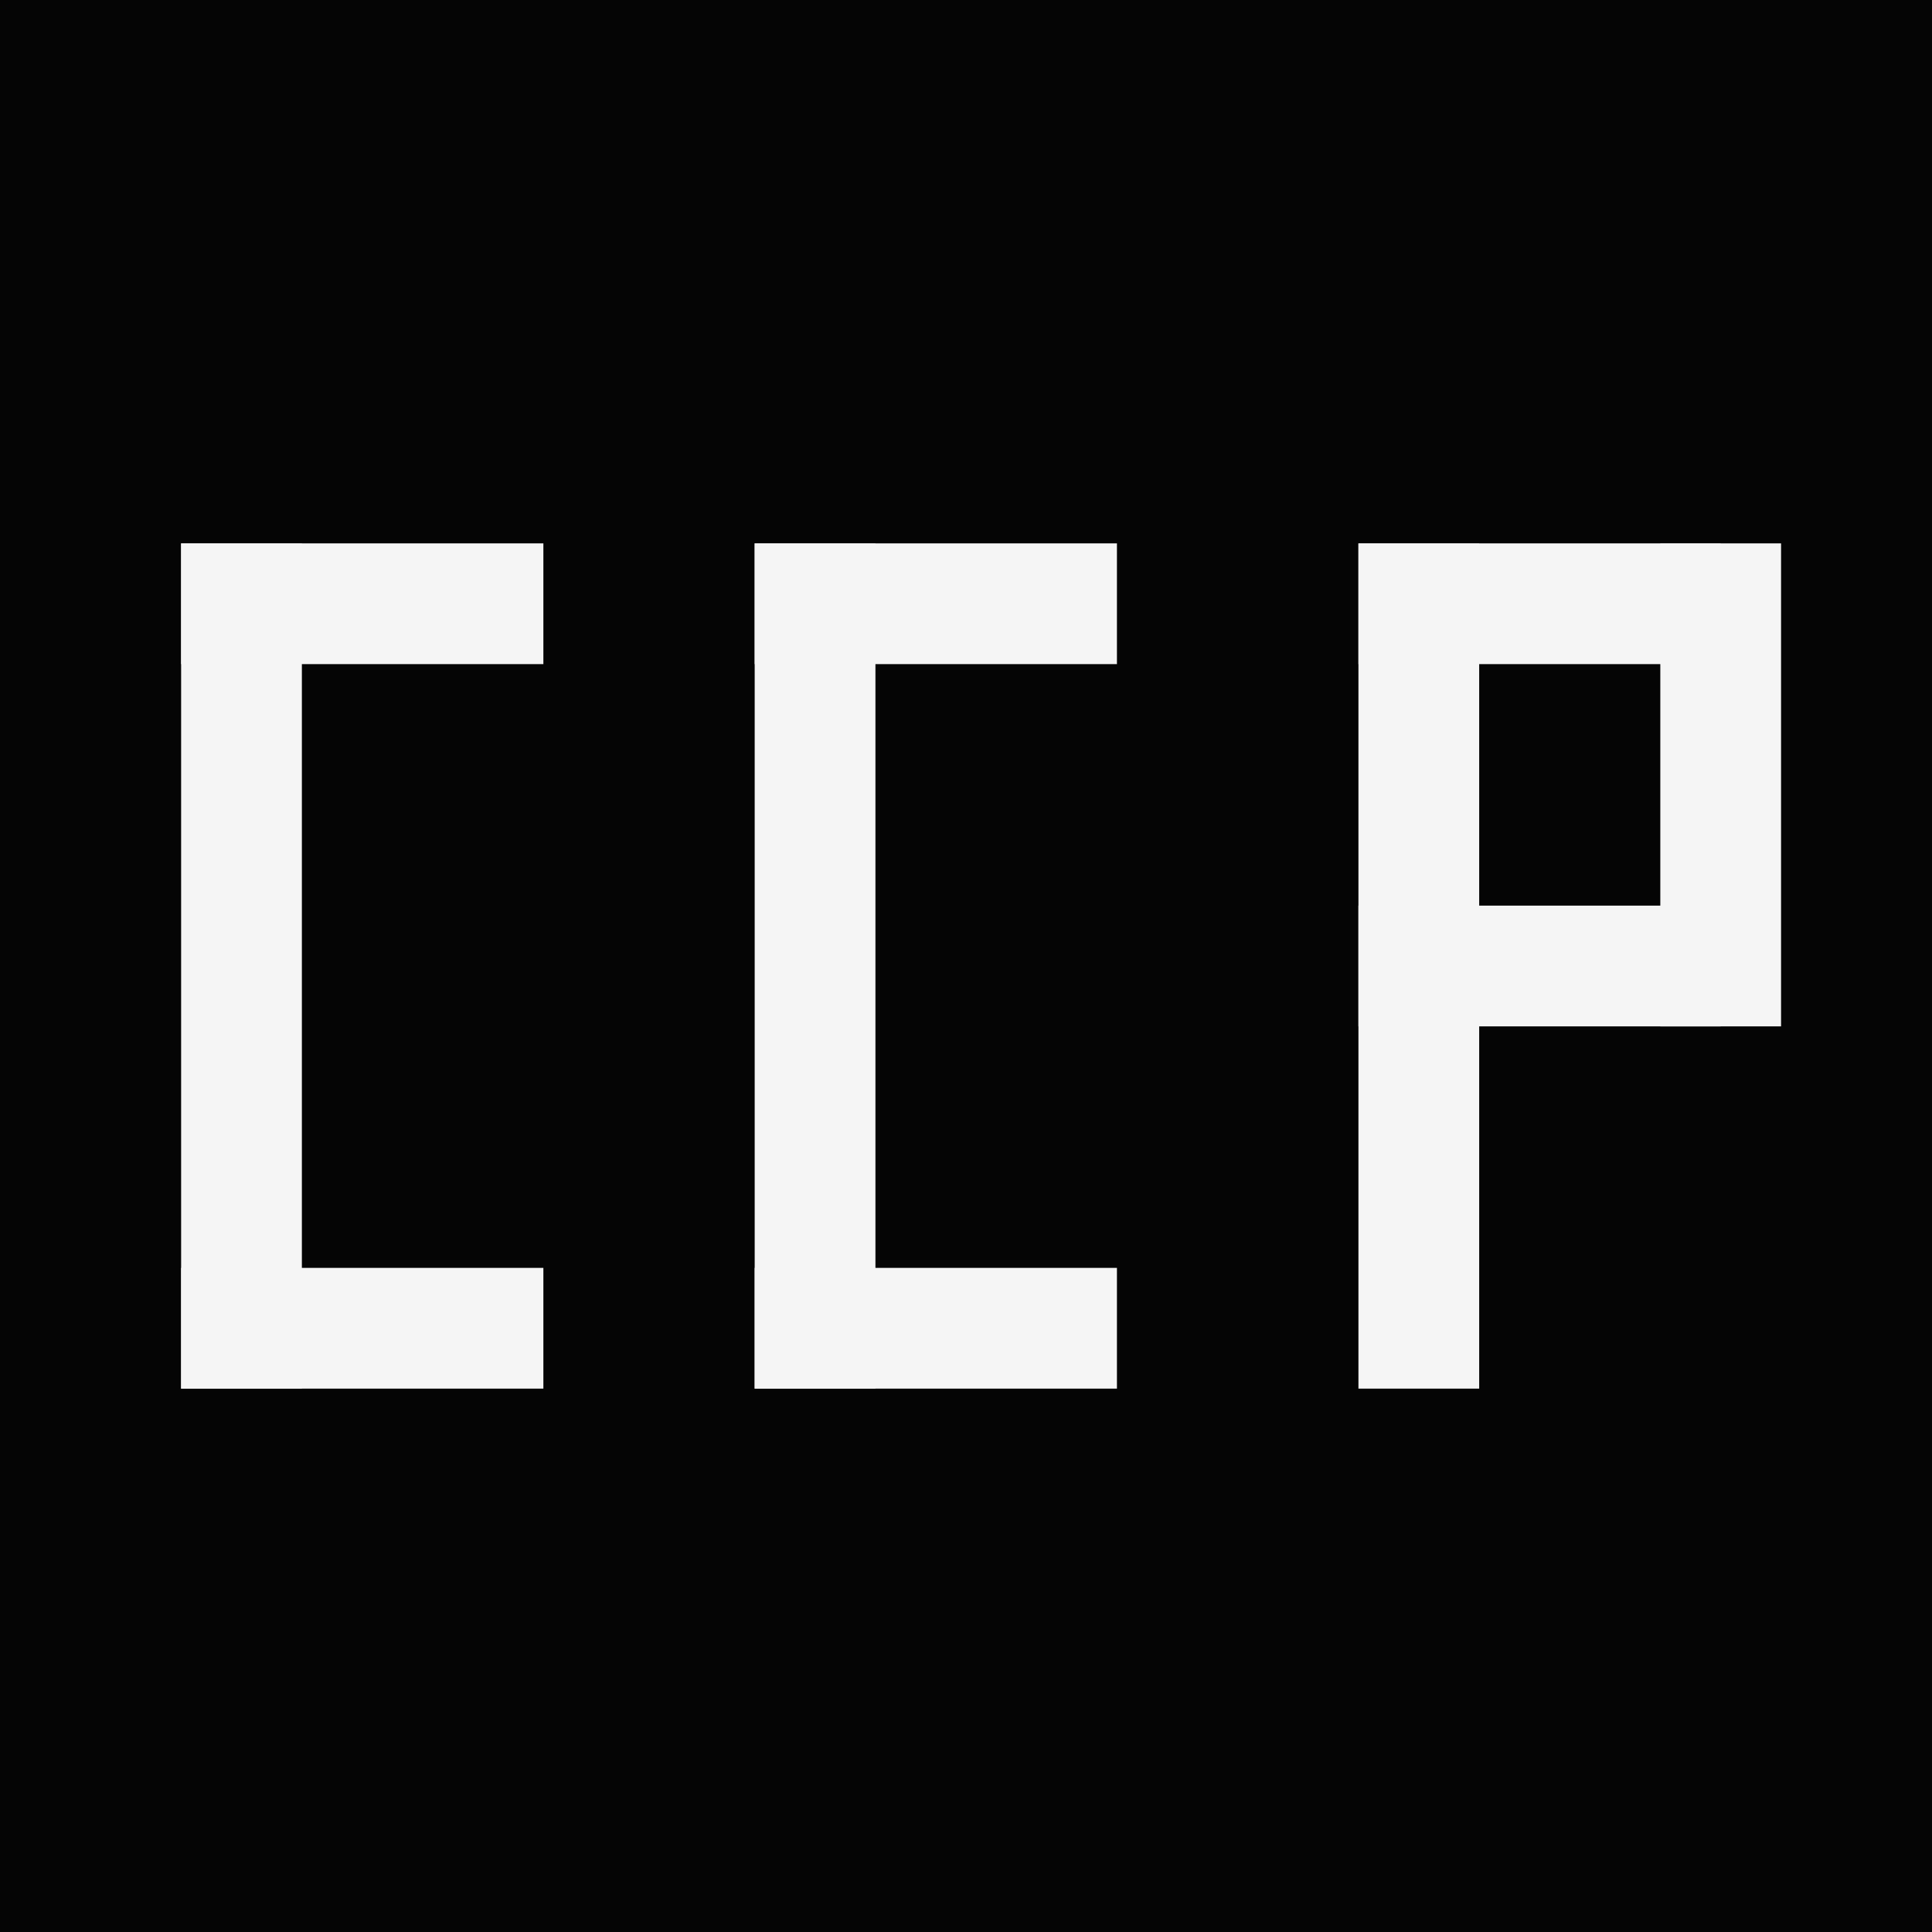
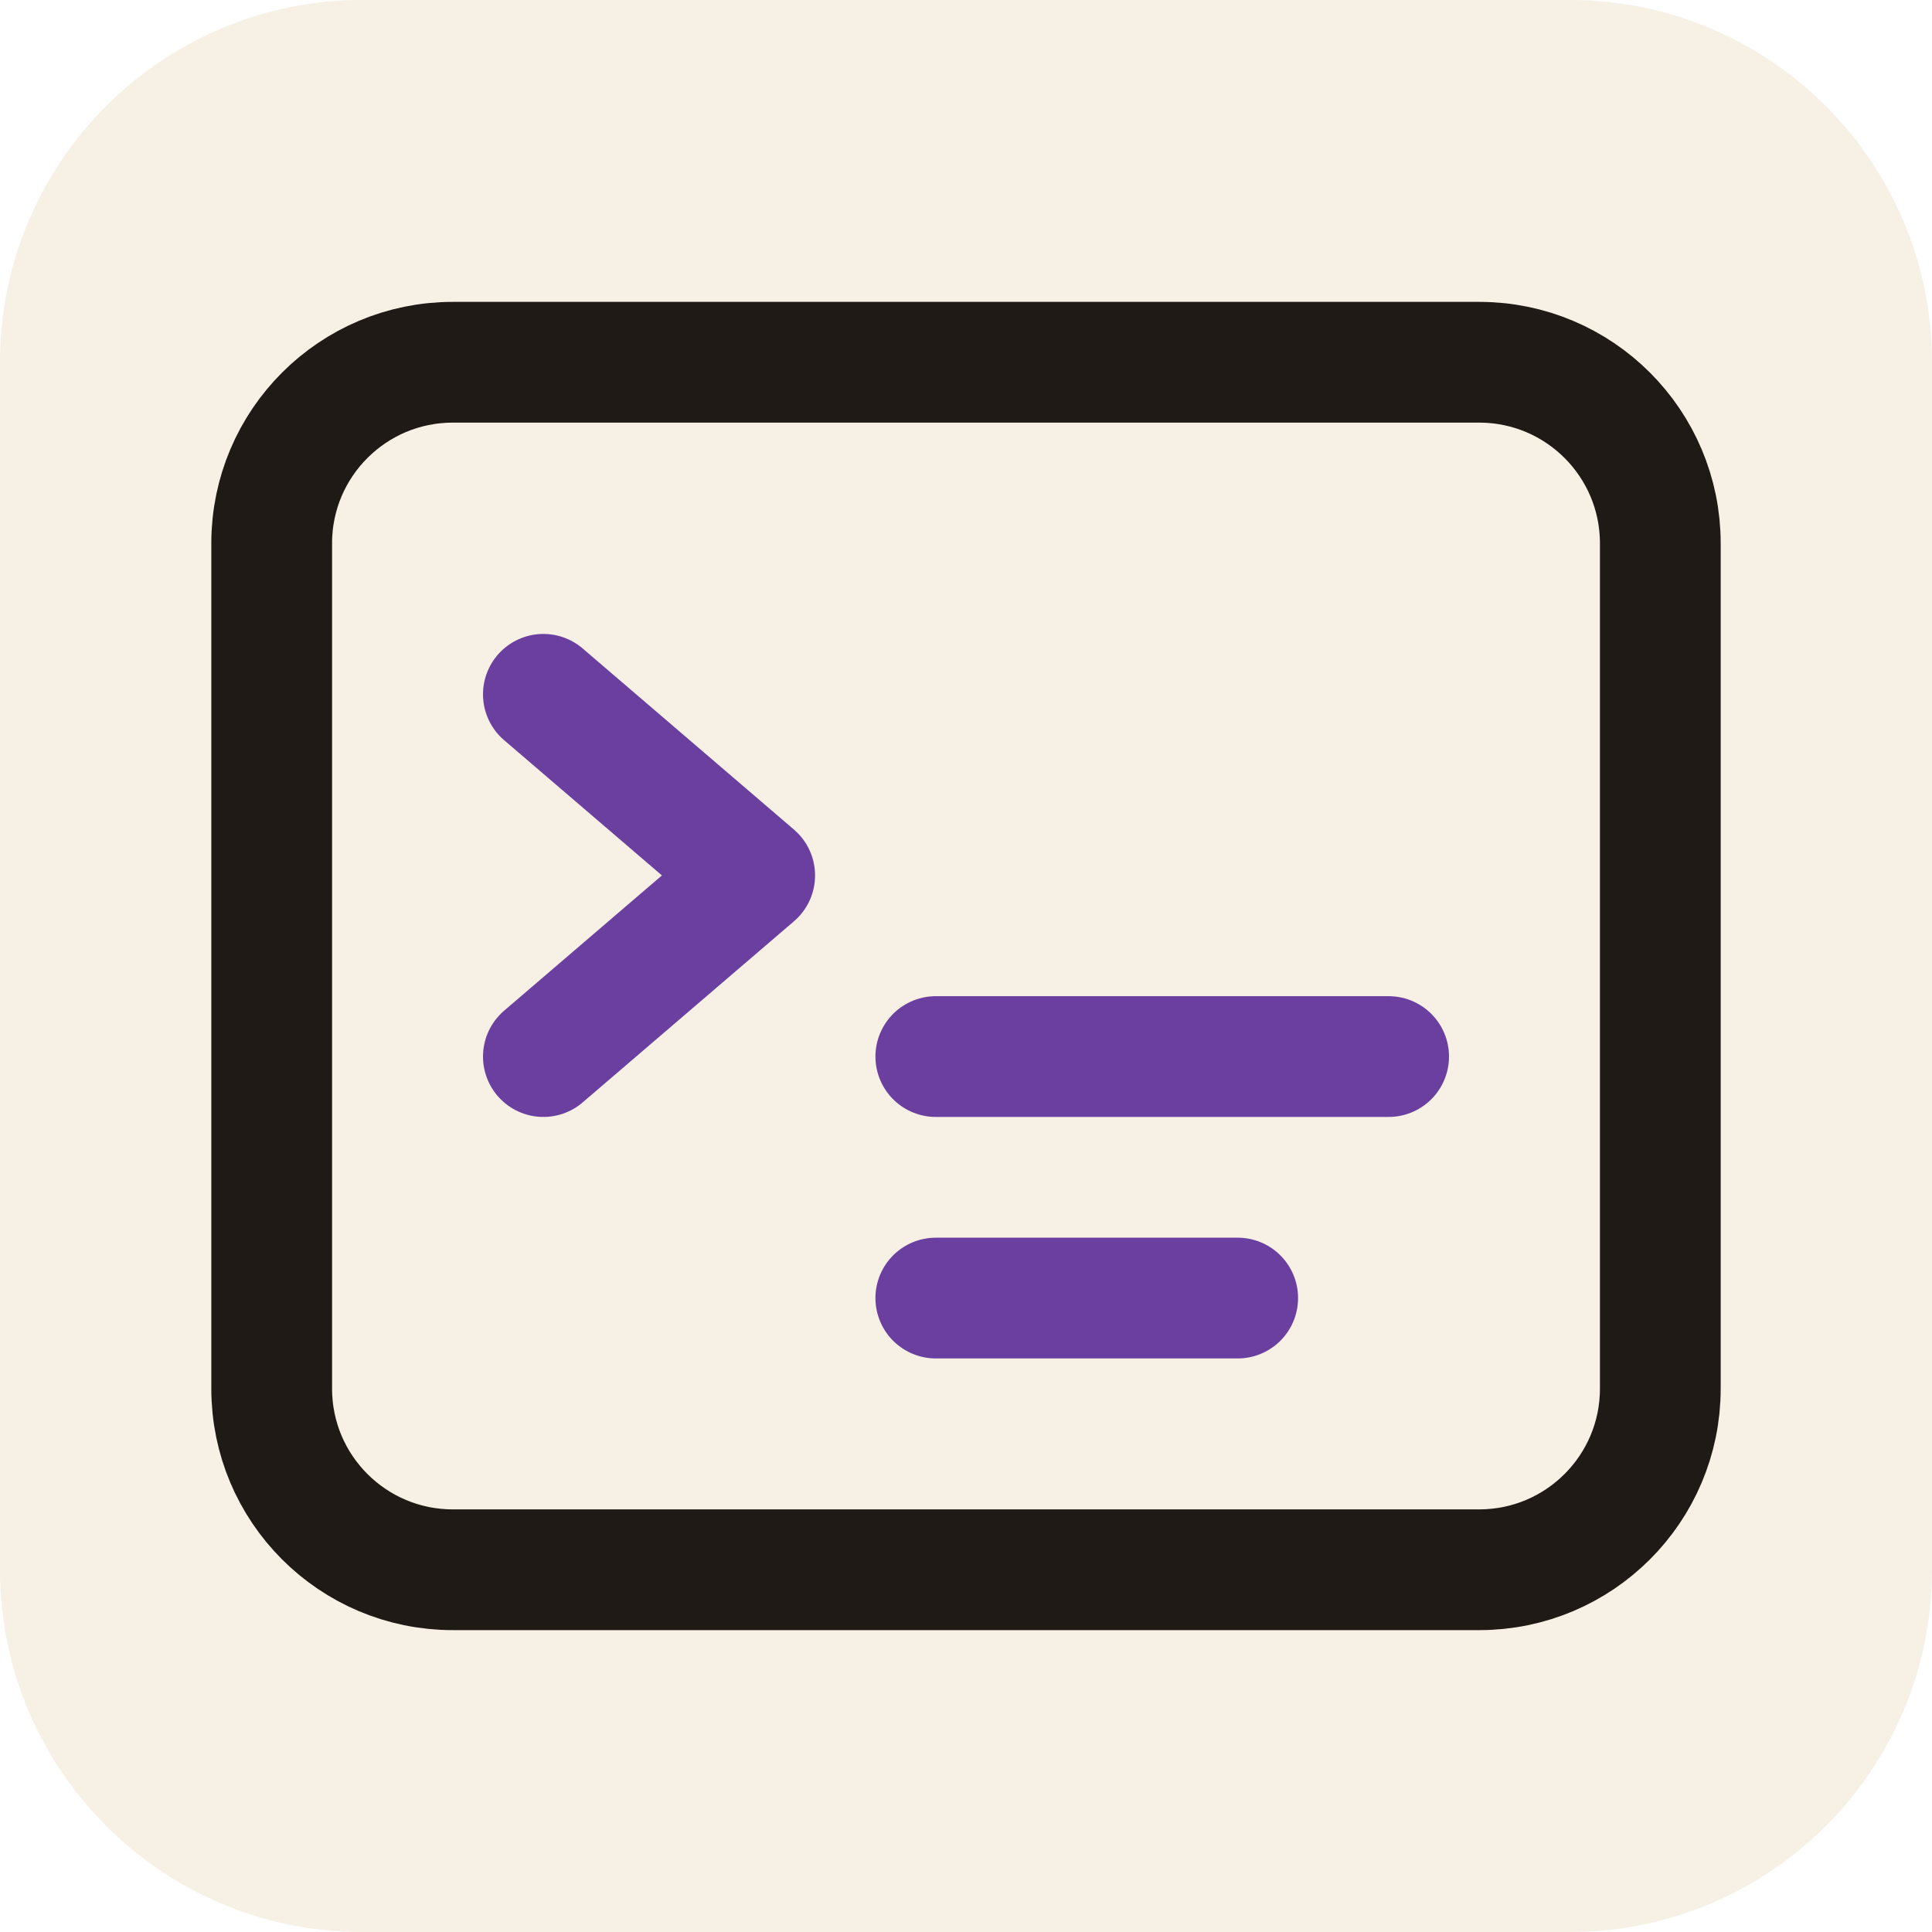
<svg xmlns="http://www.w3.org/2000/svg" viewBox="0 0 64 64" role="img" aria-labelledby="title">
-   <rect width="64" height="64" fill="#050505" />
-   <g fill="#f5f5f5">
-     <rect x="6" y="18" width="12" height="4" />
-     <rect x="6" y="18" width="4" height="28" />
-     <rect x="6" y="42" width="12" height="4" />
-     <rect x="25" y="18" width="12" height="4" />
-     <rect x="25" y="18" width="4" height="28" />
-     <rect x="25" y="42" width="12" height="4" />
-     <rect x="45" y="18" width="12" height="4" />
-     <rect x="45" y="18" width="4" height="28" />
-     <rect x="45" y="30" width="12" height="4" />
-     <rect x="55" y="18" width="4" height="16" />
-   </g>
+   <style>
+     .paper { fill: #f6f0e5; }
+     .ink { fill: none; stroke: #201a17; }
+     .cursor { fill: none; stroke: #6b3fa0; }
+     @media (prefers-color-scheme: dark) {
+       .paper { fill: #19151d; }
+       .ink { stroke: #f7f0fa; }
+       .cursor { stroke: #d7b8ff; }
+     }
+   </style>
+   <rect class="paper" width="64" height="64" rx="12" />
+   <rect class="ink" x="9" y="12" width="46" height="40" rx="6" stroke-width="4" />
+   <path class="cursor" d="m18 23 7 6-7 6M31 35h15M31 43h10" stroke-width="4" stroke-linecap="round" stroke-linejoin="round" />
</svg>
